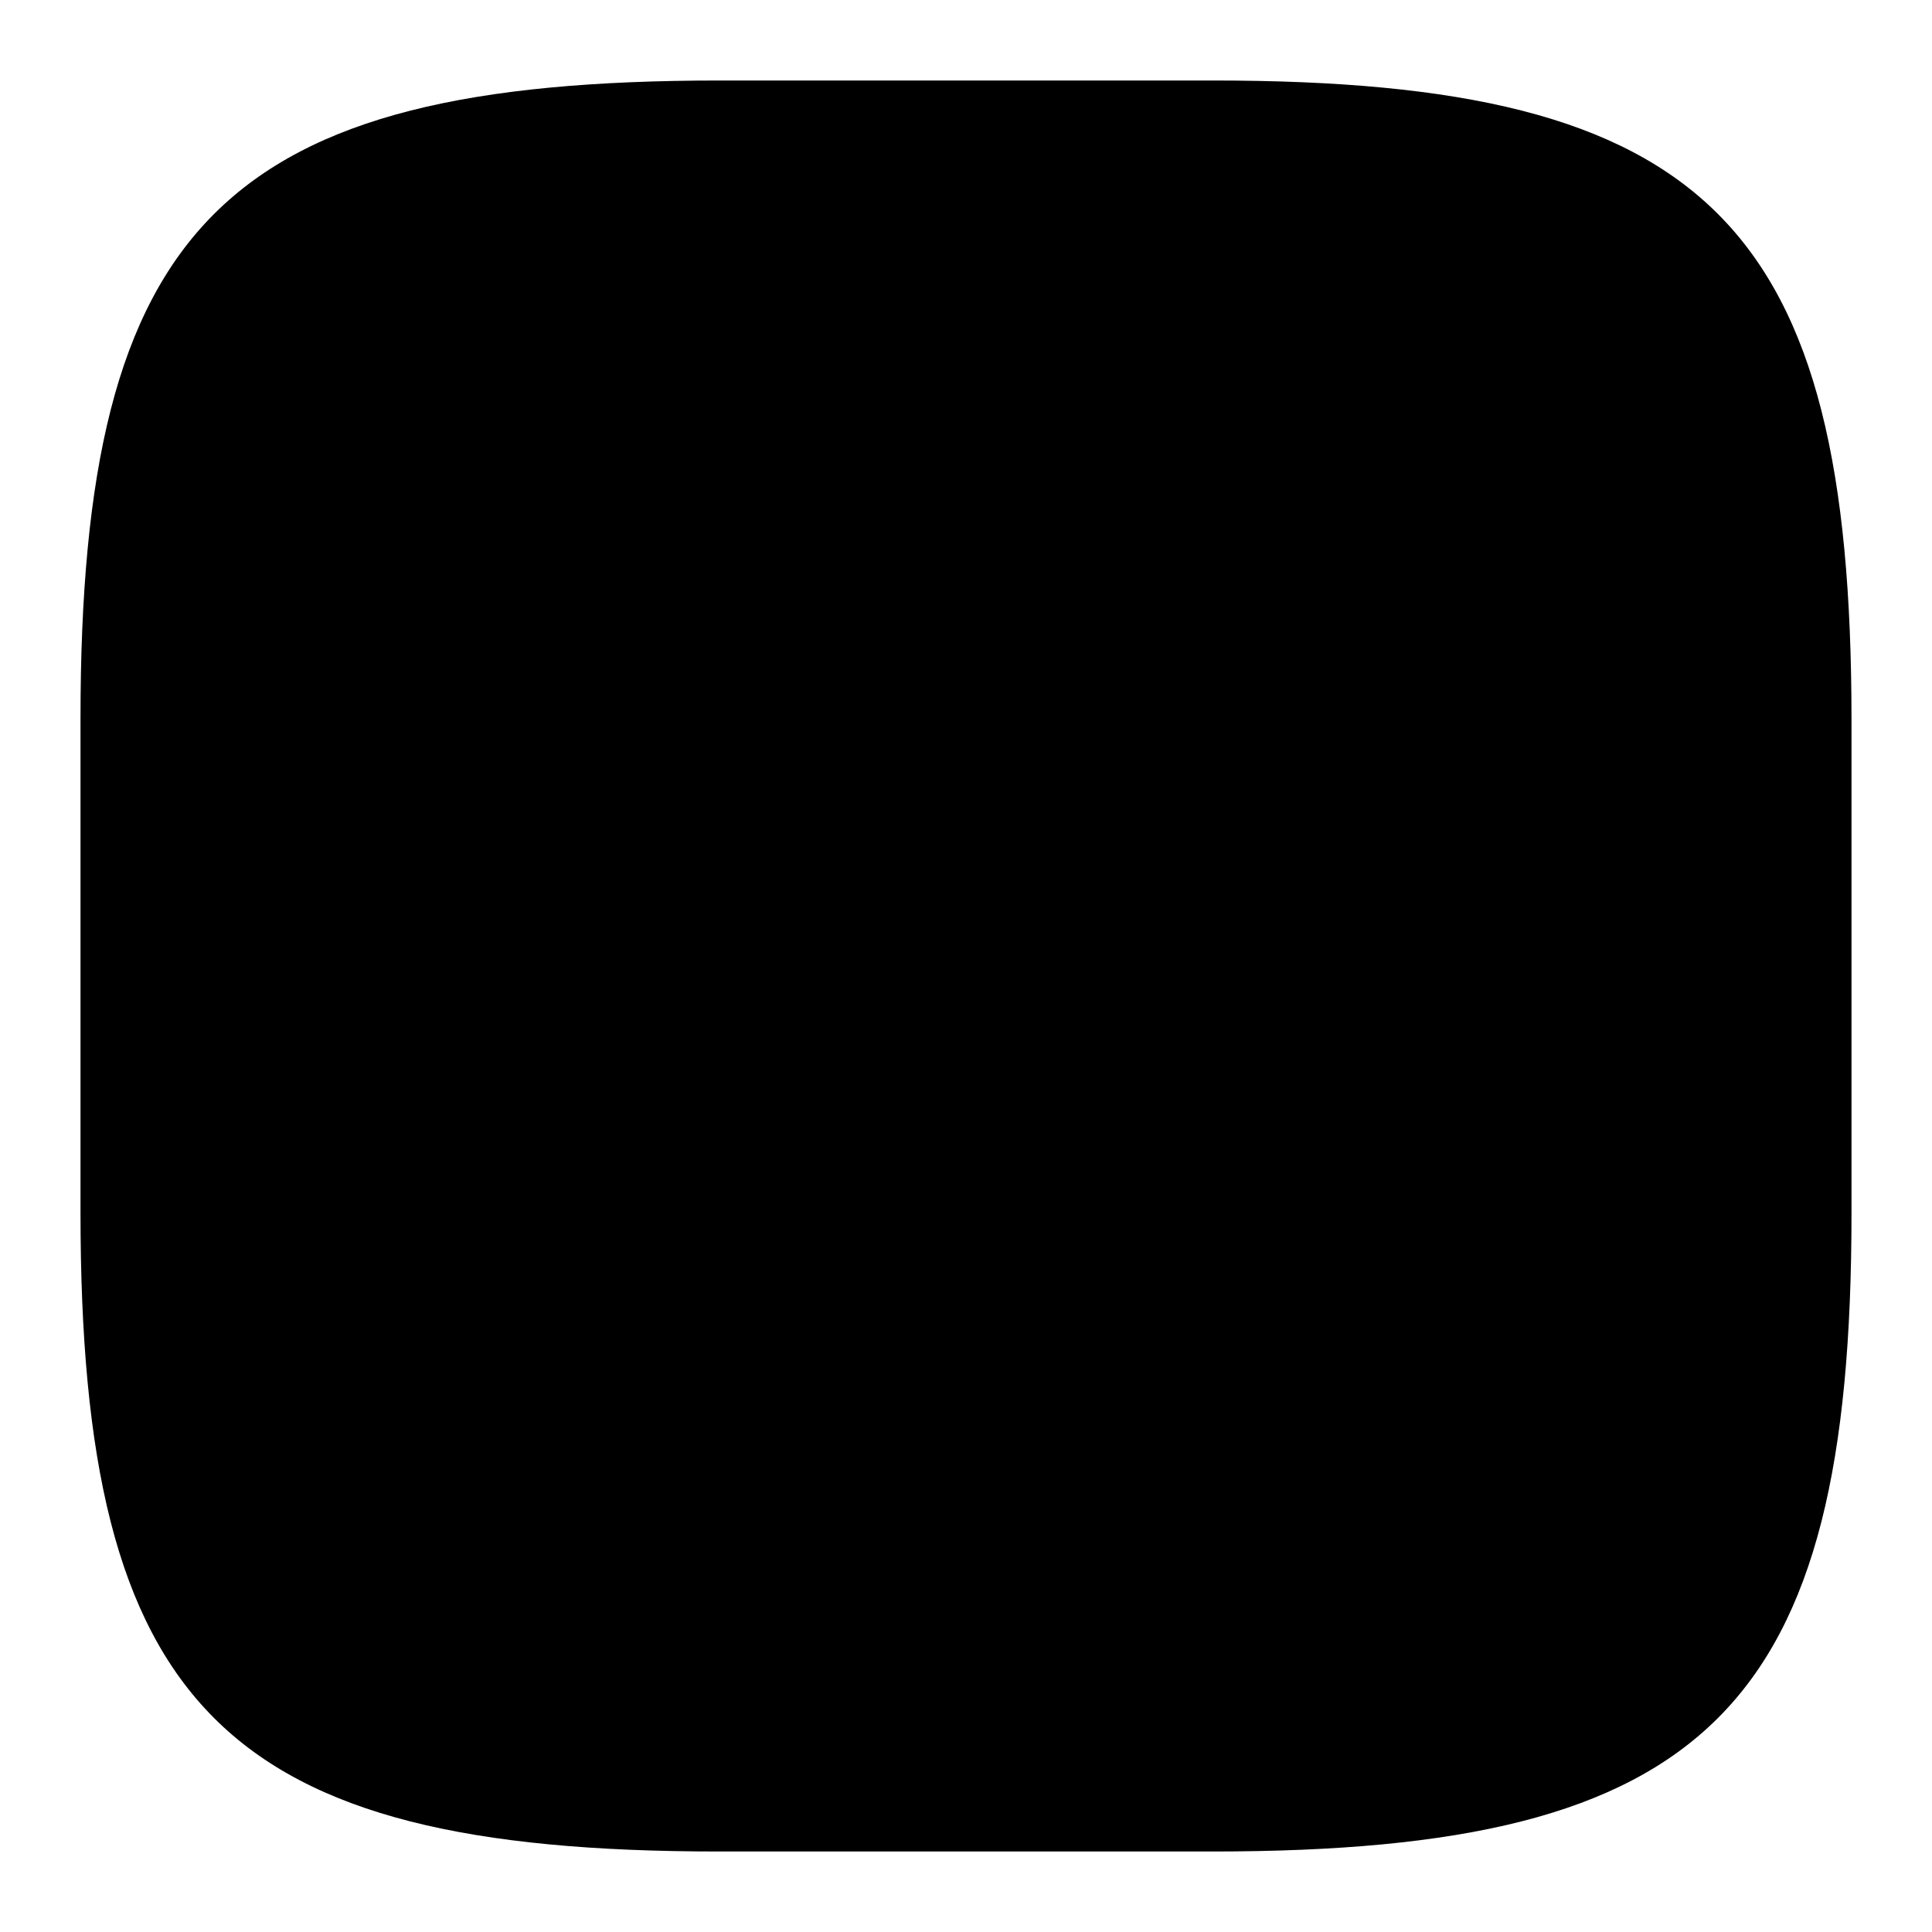
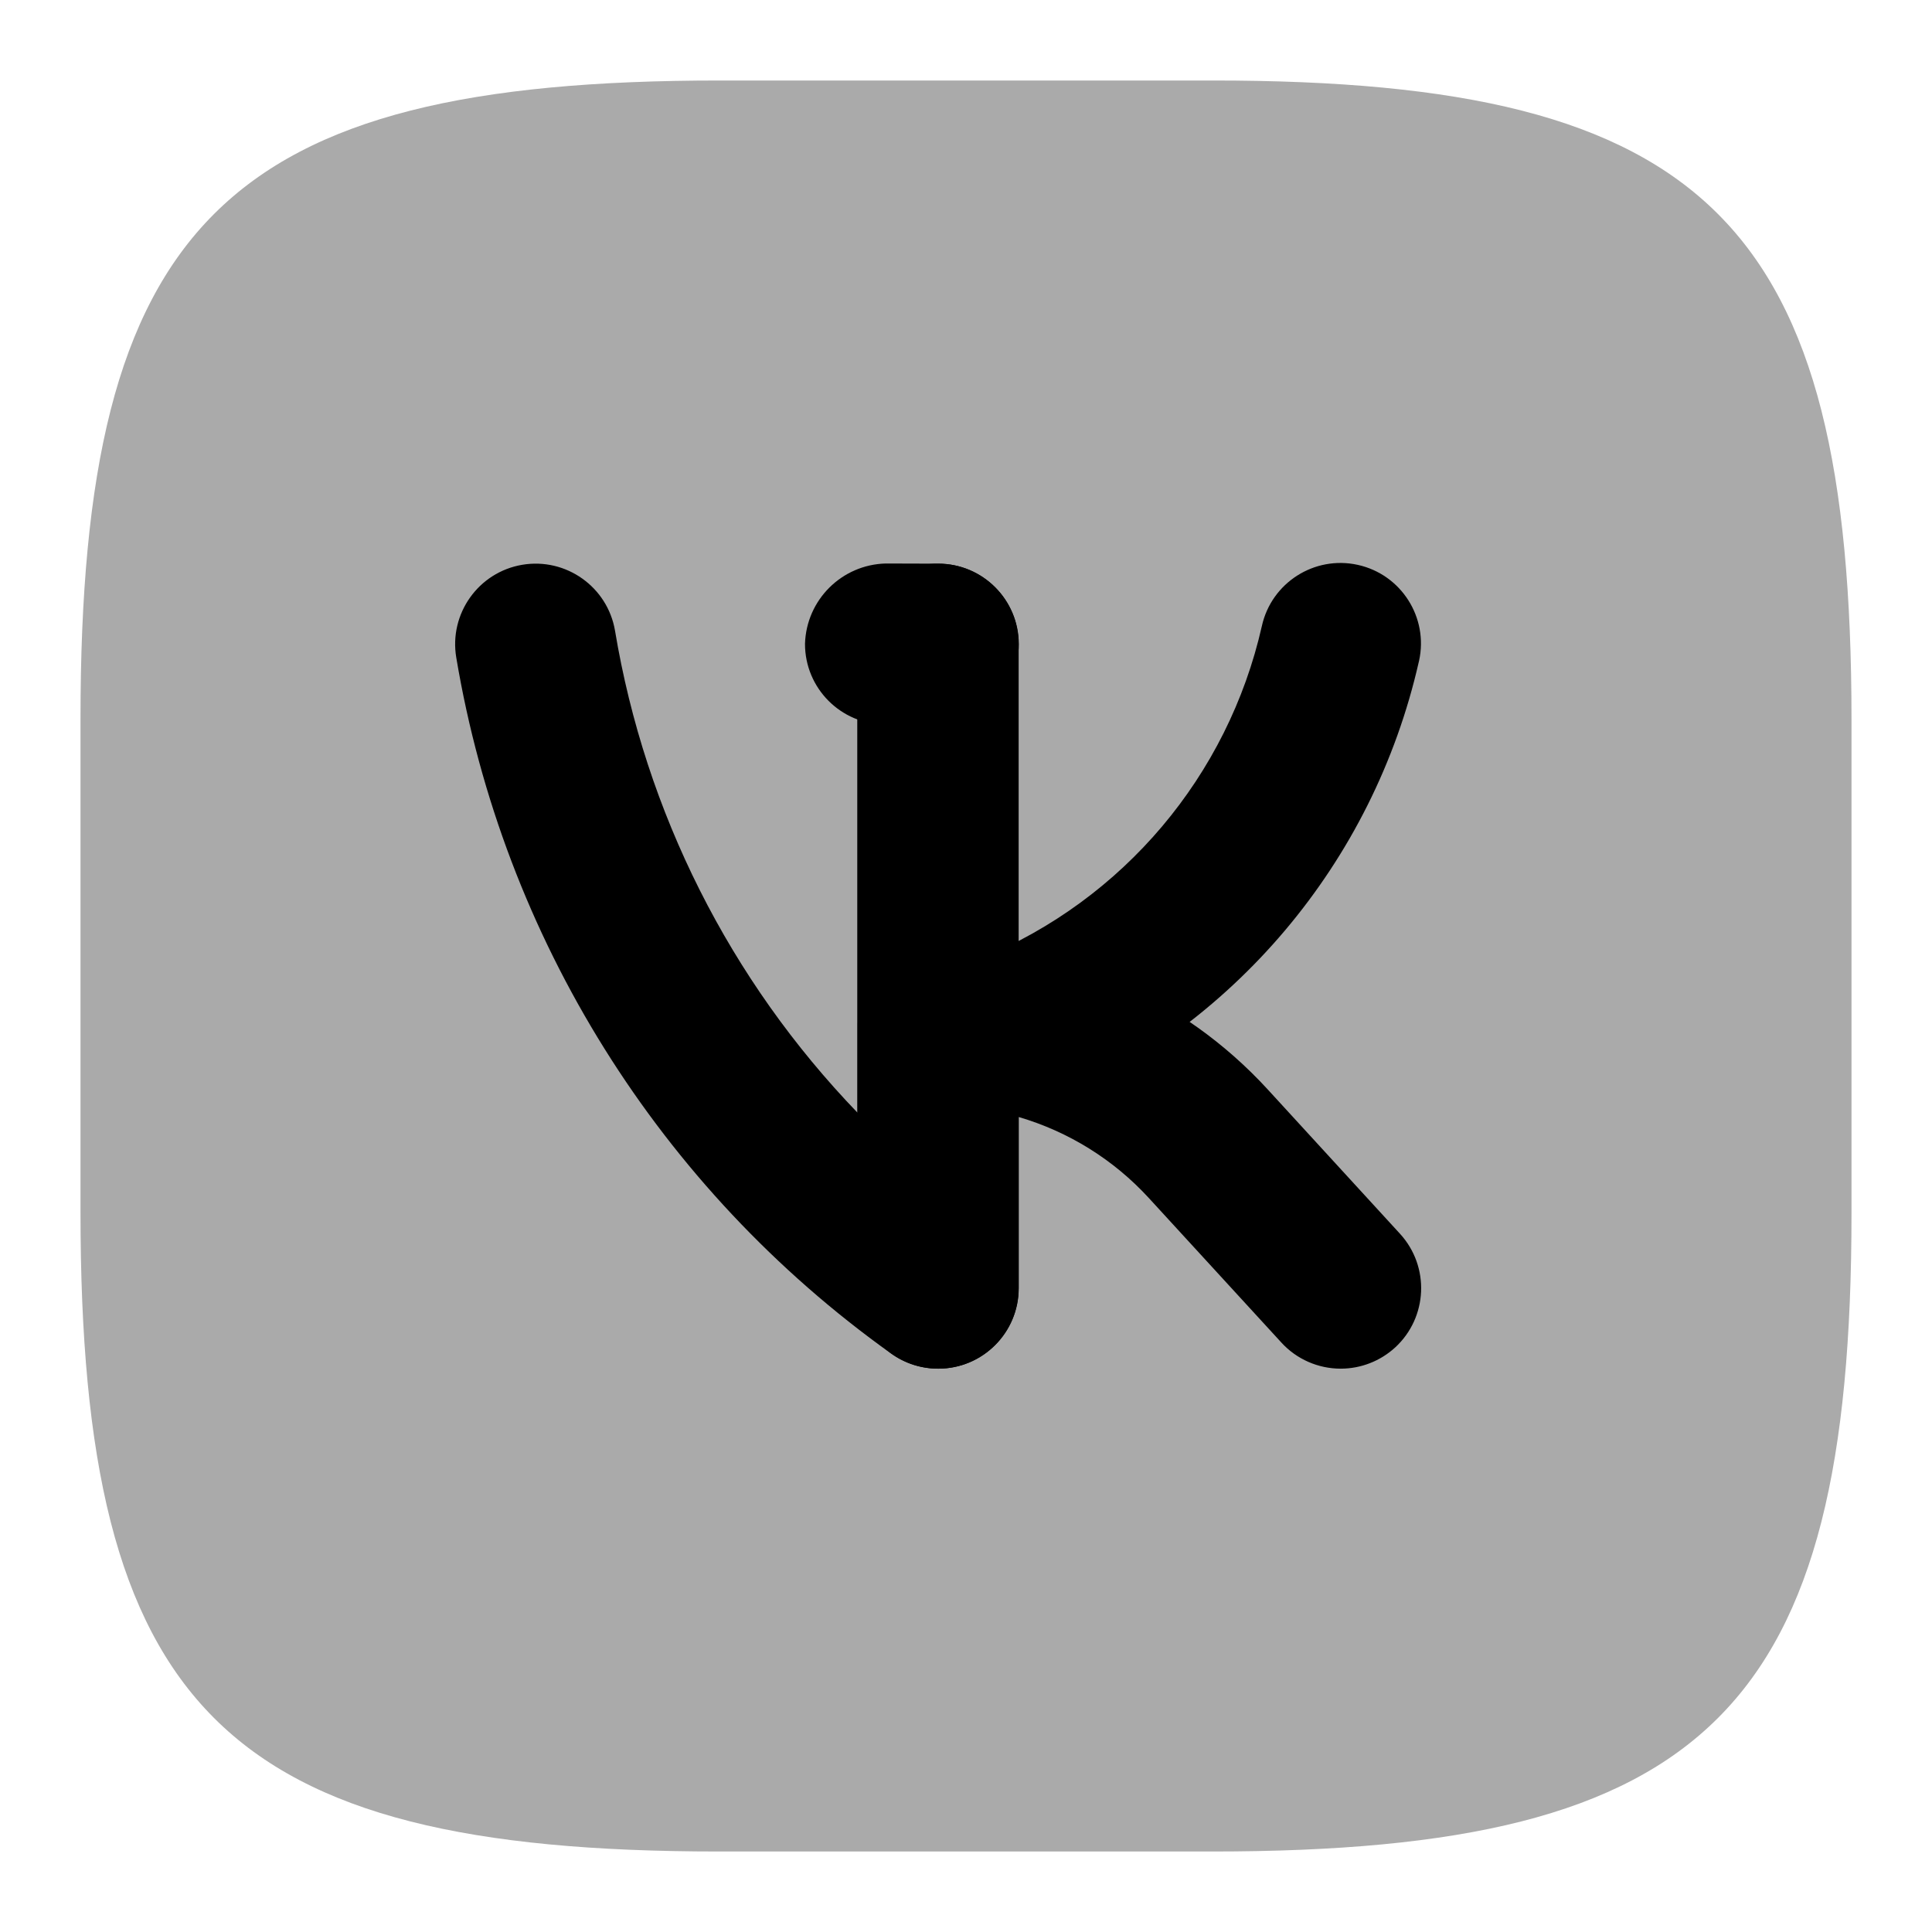
<svg xmlns="http://www.w3.org/2000/svg" enable-background="new 0 0 24 24" viewBox="0 0 24 24">
-   <path class="uim-tertiary" d="M15.062,23H8.927C2.778,23,1,21.22,1,15.062V8.927C1,2.778,2.78,1,8.938,1h6.135C21.222,1,23,2.78,23,8.938v6.136C23,21.222,21.22,23,15.062,23z" />
-   <path class="uim-primary" d="M11.654,17.002c-0.21-0-0.415-0.066-0.586-0.189c-2.874-2.052-4.816-5.161-5.4-8.644C5.576,7.625,5.943,7.108,6.487,7.016S7.548,7.291,7.64,7.835c0.376,2.255,1.427,4.343,3.014,5.989V8.002c0-0.552,0.448-1,1-1s1,0.448,1,1v8c0,0.552-0.447,1-0.999,1C11.655,17.002,11.655,17.002,11.654,17.002z" />
-   <path class="uim-primary" d="M16.655,17.002c-0.28,0-0.548-0.117-0.737-0.324l-1.648-1.797c-0.437-0.476-0.995-0.823-1.615-1.005l-0,2.126c0,0.552-0.447,1-0.999,1c-0,0-0,0-0.001,0l0,0c-0.552,0-1-0.447-1-0.999c0-0,0-0,0-0.001v-3.271c-0-0.552,0.447-1,0.999-1c0,0,0,0,0.001,0c1.554,0.001,3.037,0.653,4.089,1.798l1.647,1.797c0.373,0.407,0.346,1.039-0.06,1.413C17.146,16.908,16.905,17.002,16.655,17.002z" />
-   <path class="uim-primary" d="M11.65,14.96c-0.552,0-1-0.447-1-0.999c0-0,0-0,0-0.001V8.04c0-0.552,0.448-1,1-1s1,0.448,1,1v5.92c0,0.552-0.447,1-0.999,1C11.65,14.96,11.65,14.96,11.65,14.96z" />
-   <path class="uim-primary" d="M12.57,13.83c-0.552,0-1-0.448-1-1c-0-0.406,0.245-0.772,0.621-0.926c1.763-0.727,3.063-2.266,3.484-4.126c0.119-0.539,0.653-0.88,1.192-0.761c0.539,0.119,0.88,0.653,0.761,1.192c-0.001,0.004-0.002,0.008-0.003,0.012c-0.566,2.496-2.31,4.56-4.676,5.534C12.829,13.805,12.7,13.83,12.57,13.83z M11.654,9.002h-0.003L10.997,9C10.445,8.998,9.999,8.549,10,7.997C10.017,7.451,10.457,7.014,11.003,7l0.654,0.002c0.552,0.001,0.999,0.449,0.999,1.001c-0.001,0.552-0.449,0.999-1.001,0.999V9.002z" />
+   <path fill="#aaa" d="M15.062,23H8.927C2.778,23,1,21.22,1,15.062V8.927C1,2.778,2.78,1,8.938,1h6.135C21.222,1,23,2.78,23,8.938v6.136C23,21.222,21.22,23,15.062,23z" />
+   <path fill="#000" d="M11.654,17.002c-0.21-0-0.415-0.066-0.586-0.189c-2.874-2.052-4.816-5.161-5.4-8.644C5.576,7.625,5.943,7.108,6.487,7.016S7.548,7.291,7.64,7.835c0.376,2.255,1.427,4.343,3.014,5.989V8.002c0-0.552,0.448-1,1-1s1,0.448,1,1v8c0,0.552-0.447,1-0.999,1C11.655,17.002,11.655,17.002,11.654,17.002z" />
+   <path fill="#000" d="M16.655,17.002c-0.28,0-0.548-0.117-0.737-0.324l-1.648-1.797c-0.437-0.476-0.995-0.823-1.615-1.005l-0,2.126c0,0.552-0.447,1-0.999,1c-0,0-0,0-0.001,0l0,0c-0.552,0-1-0.447-1-0.999c0-0,0-0,0-0.001v-3.271c-0-0.552,0.447-1,0.999-1c0,0,0,0,0.001,0c1.554,0.001,3.037,0.653,4.089,1.798l1.647,1.797c0.373,0.407,0.346,1.039-0.06,1.413C17.146,16.908,16.905,17.002,16.655,17.002z" />
+   <path fill="#000" d="M11.65,14.96c-0.552,0-1-0.447-1-0.999c0-0,0-0,0-0.001V8.04c0-0.552,0.448-1,1-1s1,0.448,1,1v5.92c0,0.552-0.447,1-0.999,1C11.65,14.96,11.65,14.96,11.65,14.96z" />
+   <path fill="#000" d="M12.57,13.83c-0.552,0-1-0.448-1-1c-0-0.406,0.245-0.772,0.621-0.926c1.763-0.727,3.063-2.266,3.484-4.126c0.119-0.539,0.653-0.88,1.192-0.761c0.539,0.119,0.88,0.653,0.761,1.192c-0.001,0.004-0.002,0.008-0.003,0.012c-0.566,2.496-2.31,4.56-4.676,5.534C12.829,13.805,12.7,13.83,12.57,13.83z M11.654,9.002h-0.003L10.997,9C10.445,8.998,9.999,8.549,10,7.997C10.017,7.451,10.457,7.014,11.003,7l0.654,0.002c0.552,0.001,0.999,0.449,0.999,1.001c-0.001,0.552-0.449,0.999-1.001,0.999V9.002z" />
</svg>
